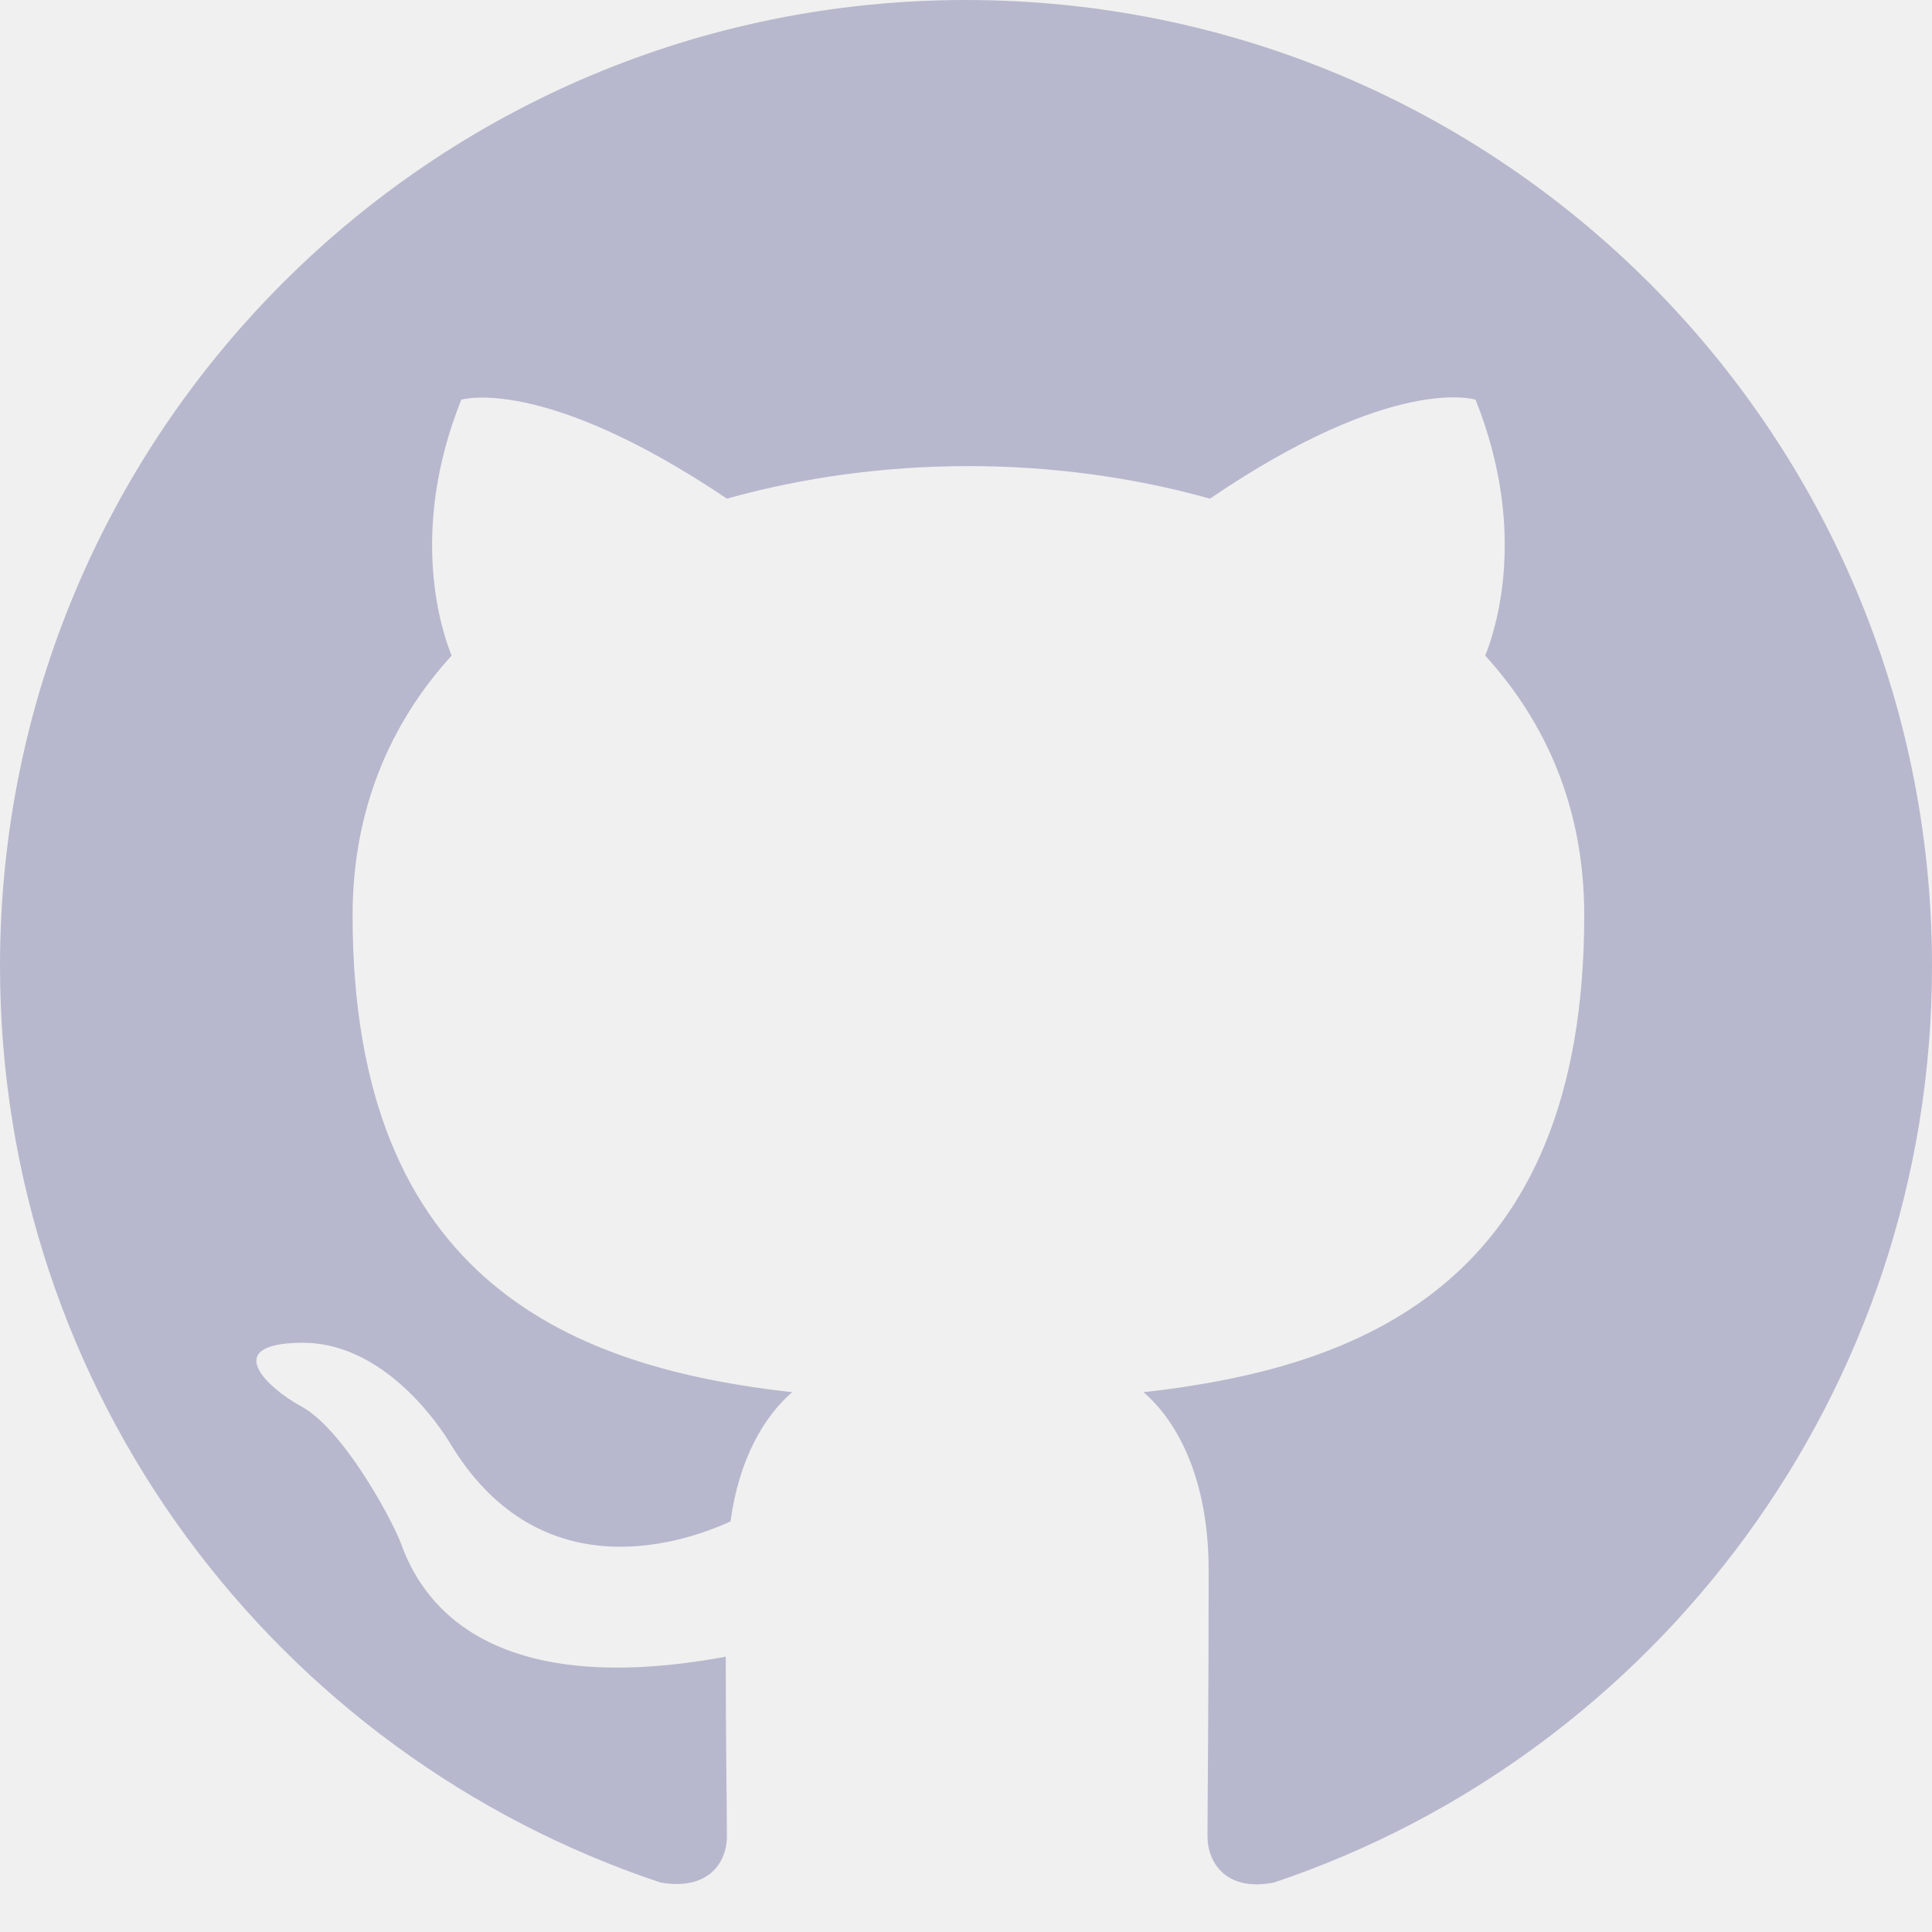
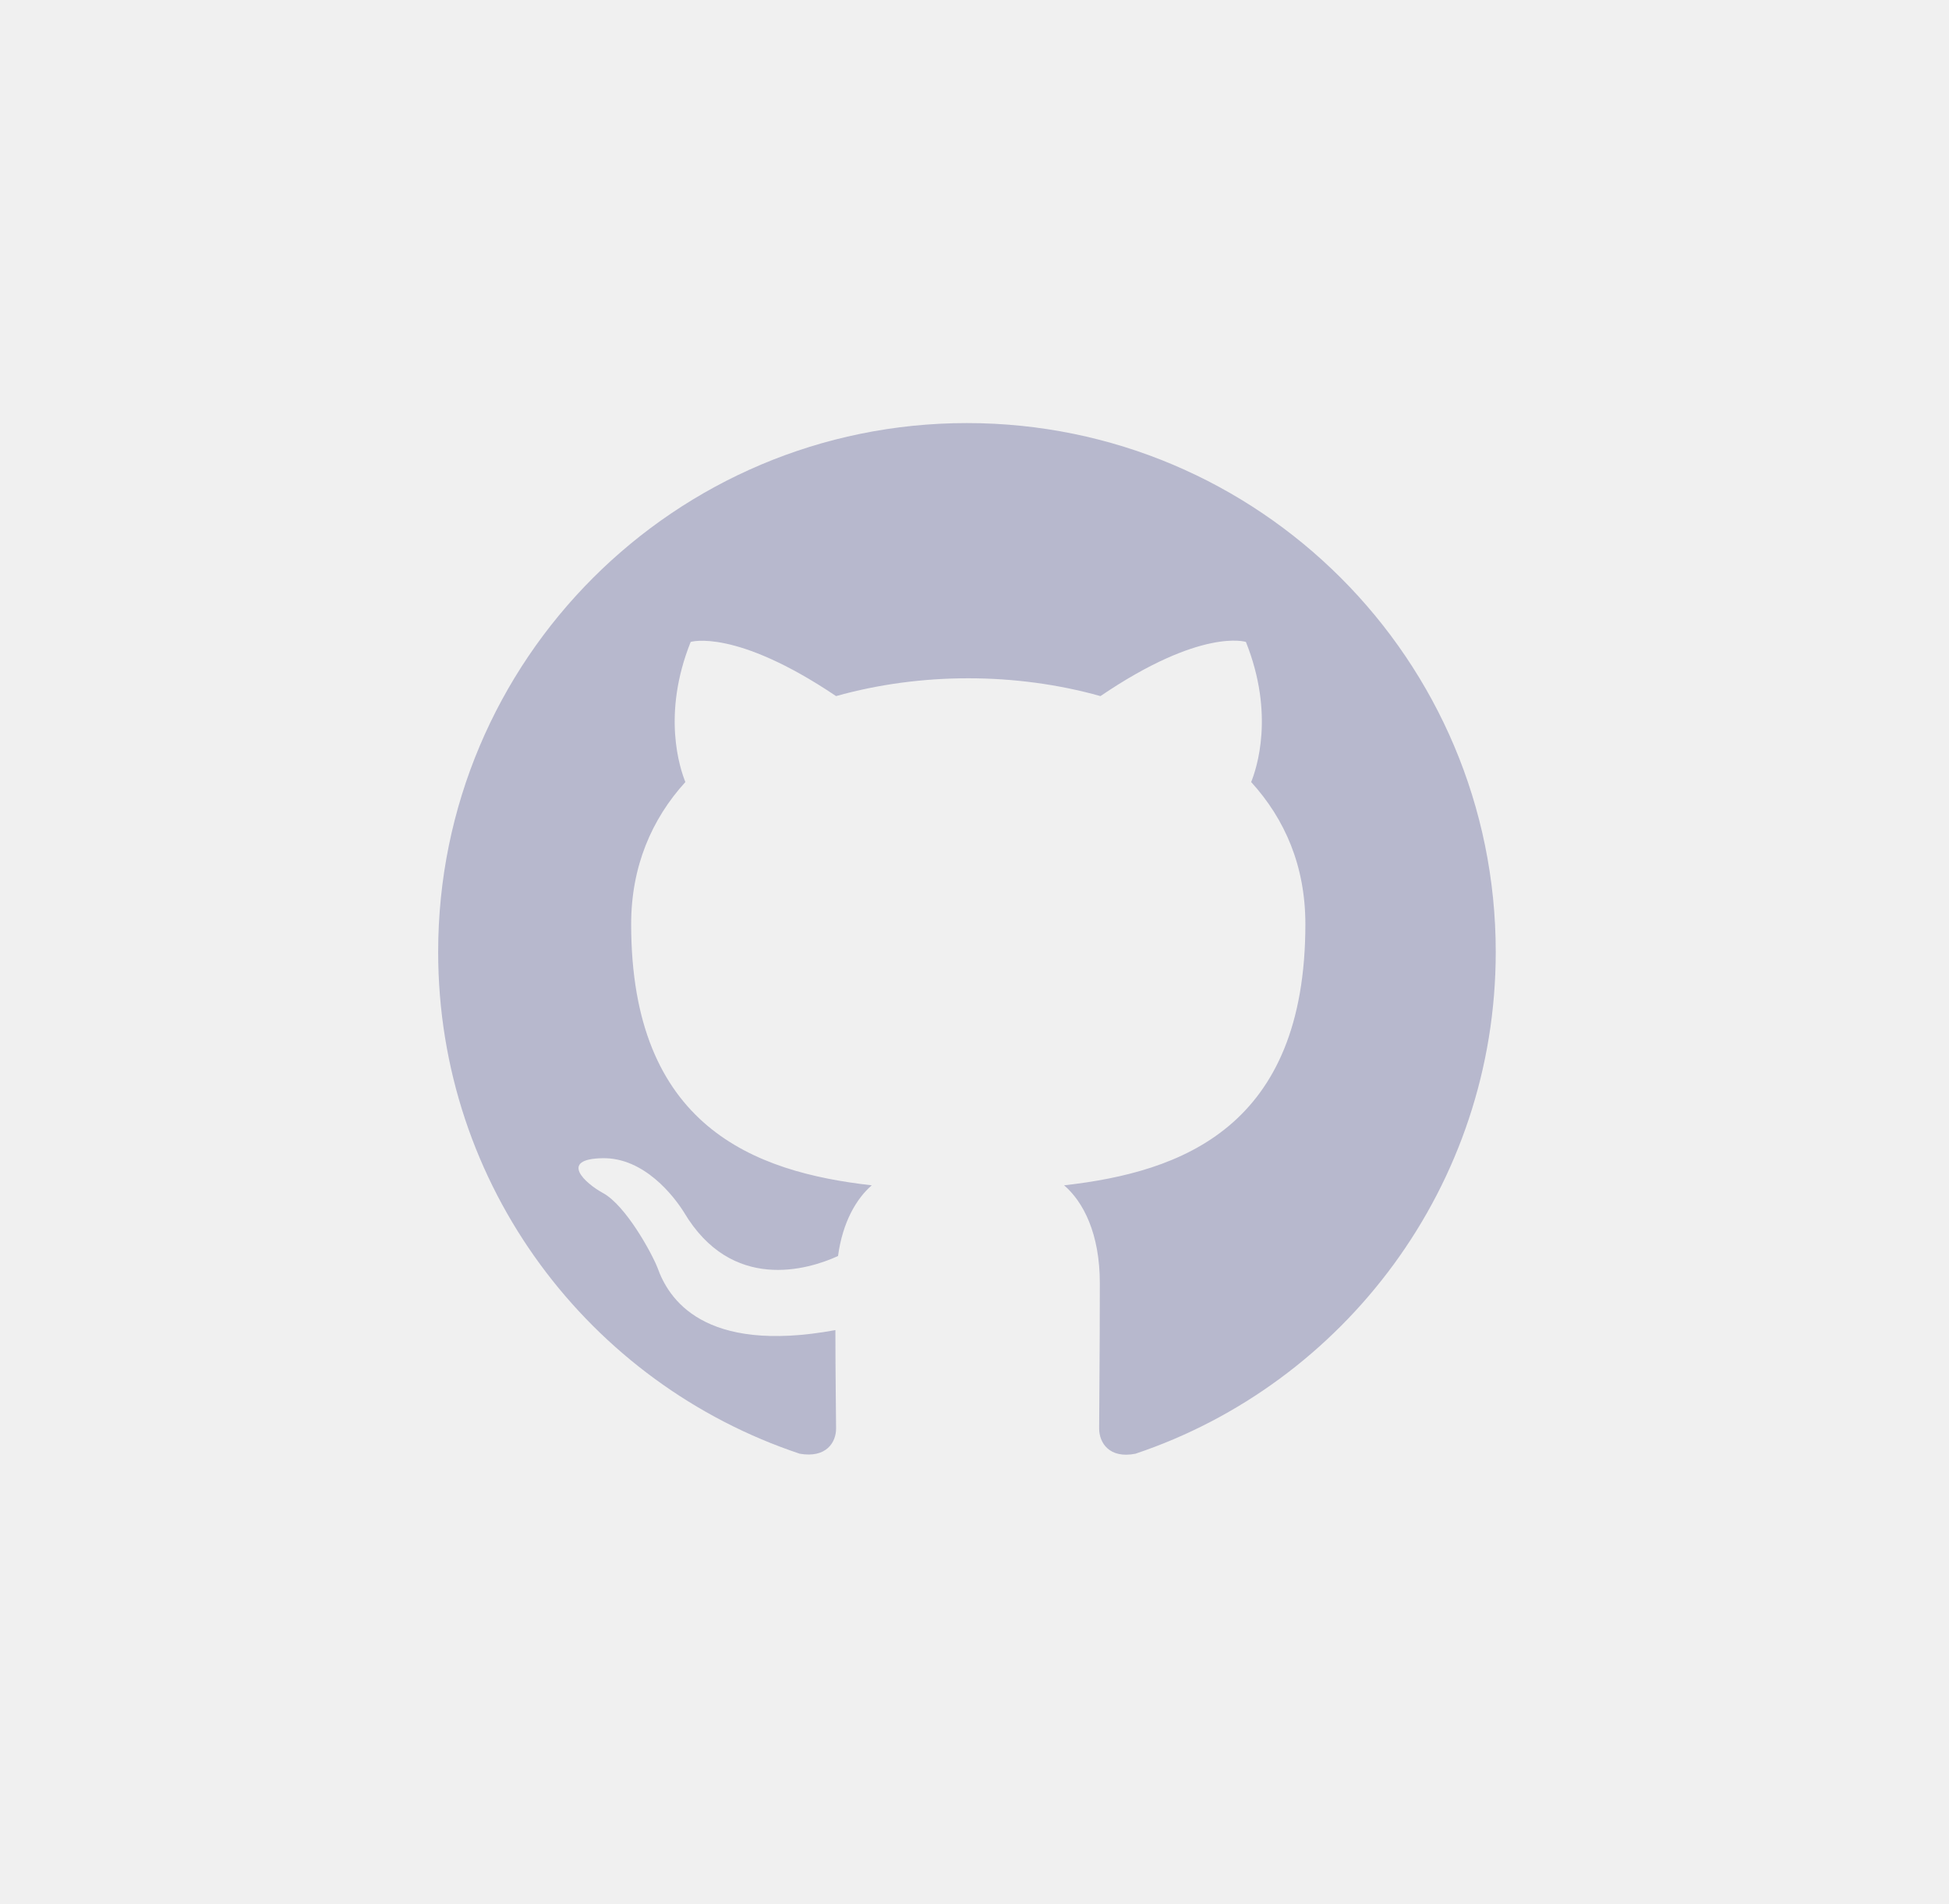
- <svg xmlns="http://www.w3.org/2000/svg" width="20" height="20" viewBox="0 0 20 20" fill="none">
-   <g id="Octicons-mark-github 1" clipPath="url(#clip0_251_9139)">
-     <path id="Vector" fill-rule="evenodd" clip-rule="evenodd" d="M10 0C4.475 0 0 4.475 0 10C0 14.425 2.862 18.163 6.838 19.488C7.338 19.575 7.525 19.275 7.525 19.012C7.525 18.775 7.513 17.988 7.513 17.15C5 17.613 4.35 16.538 4.15 15.975C4.037 15.688 3.55 14.8 3.125 14.562C2.775 14.375 2.275 13.912 3.112 13.9C3.9 13.887 4.463 14.625 4.65 14.925C5.55 16.438 6.987 16.012 7.562 15.75C7.65 15.1 7.912 14.662 8.2 14.412C5.975 14.162 3.65 13.3 3.65 9.475C3.65 8.387 4.037 7.487 4.675 6.787C4.575 6.537 4.225 5.513 4.775 4.138C4.775 4.138 5.612 3.875 7.525 5.162C8.325 4.938 9.175 4.825 10.025 4.825C10.875 4.825 11.725 4.938 12.525 5.162C14.438 3.862 15.275 4.138 15.275 4.138C15.825 5.513 15.475 6.537 15.375 6.787C16.012 7.487 16.4 8.375 16.4 9.475C16.4 13.312 14.062 14.162 11.838 14.412C12.2 14.725 12.512 15.325 12.512 16.262C12.512 17.6 12.5 18.675 12.5 19.012C12.5 19.275 12.688 19.587 13.188 19.488C17.137 18.163 20 14.412 20 10C20 4.475 15.525 0 10 0Z" fill="#B7B8CD" />
+ <svg xmlns="http://www.w3.org/2000/svg" width="43" height="42" viewBox="0 0 43 42" fill="none">
+   <g clip-path="url(#clip0_1_1355)">
+     <path fill-rule="evenodd" clip-rule="evenodd" d="M21.333 9.333C14.887 9.333 9.667 14.554 9.667 21C9.667 26.163 13.006 30.523 17.644 32.069C18.227 32.171 18.446 31.821 18.446 31.515C18.446 31.238 18.431 30.319 18.431 29.342C15.5 29.881 14.742 28.627 14.508 27.971C14.377 27.636 13.808 26.6 13.312 26.323C12.904 26.104 12.321 25.565 13.298 25.55C14.217 25.535 14.873 26.396 15.092 26.746C16.142 28.511 17.819 28.015 18.489 27.708C18.592 26.95 18.898 26.44 19.233 26.148C16.637 25.856 13.925 24.85 13.925 20.387C13.925 19.119 14.377 18.069 15.121 17.252C15.004 16.96 14.596 15.765 15.238 14.161C15.238 14.161 16.215 13.854 18.446 15.356C19.379 15.094 20.371 14.963 21.363 14.963C22.354 14.963 23.346 15.094 24.279 15.356C26.51 13.84 27.488 14.161 27.488 14.161C28.129 15.765 27.721 16.96 27.604 17.252C28.348 18.069 28.8 19.104 28.8 20.387C28.8 24.865 26.073 25.856 23.477 26.148C23.9 26.512 24.265 27.212 24.265 28.306C24.265 29.867 24.25 31.121 24.25 31.515C24.25 31.821 24.469 32.185 25.052 32.069C29.66 30.523 33 26.148 33 21C33 14.554 27.779 9.333 21.333 9.333Z" fill="#B7B8CD" />
  </g>
  <defs>
-     <clipPath id="clip0_251_9139">
-       <rect width="20" height="20" fill="white" />
+     <clipPath id="clip0_1_1355">
+       <rect width="23.333" height="23.333" fill="white" transform="translate(9.66663 9.33337)" />
    </clipPath>
  </defs>
</svg>
